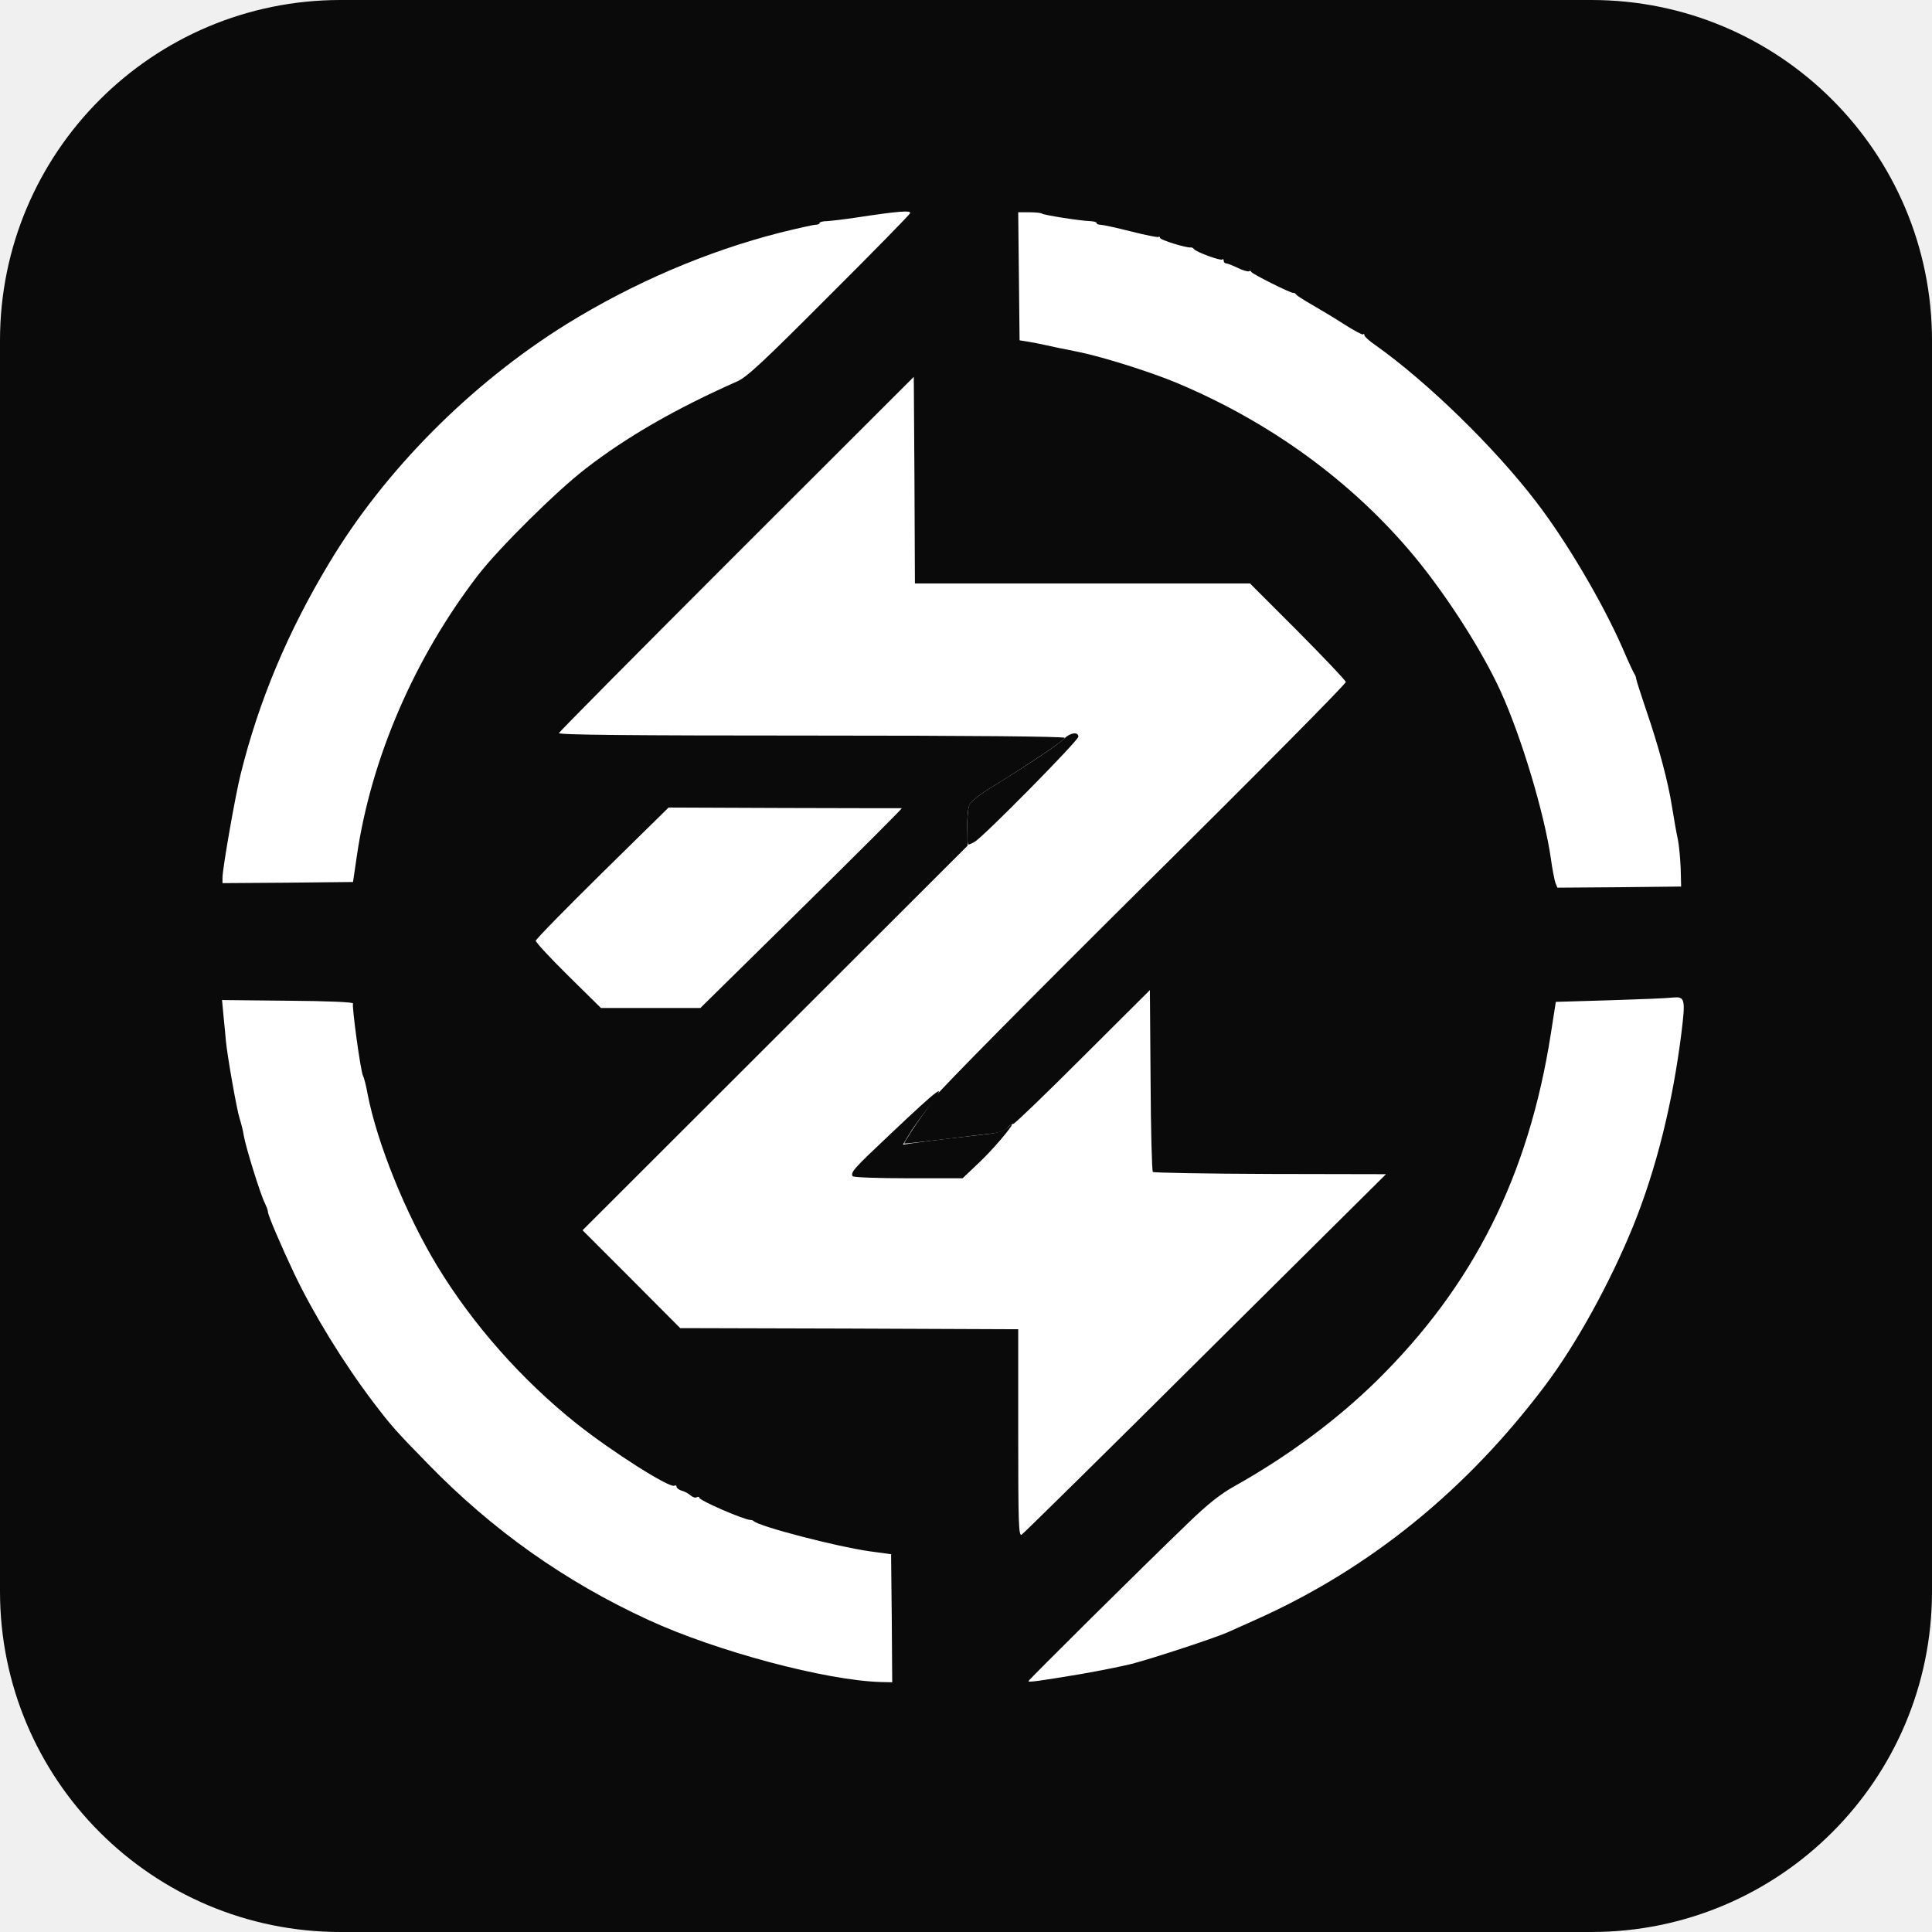
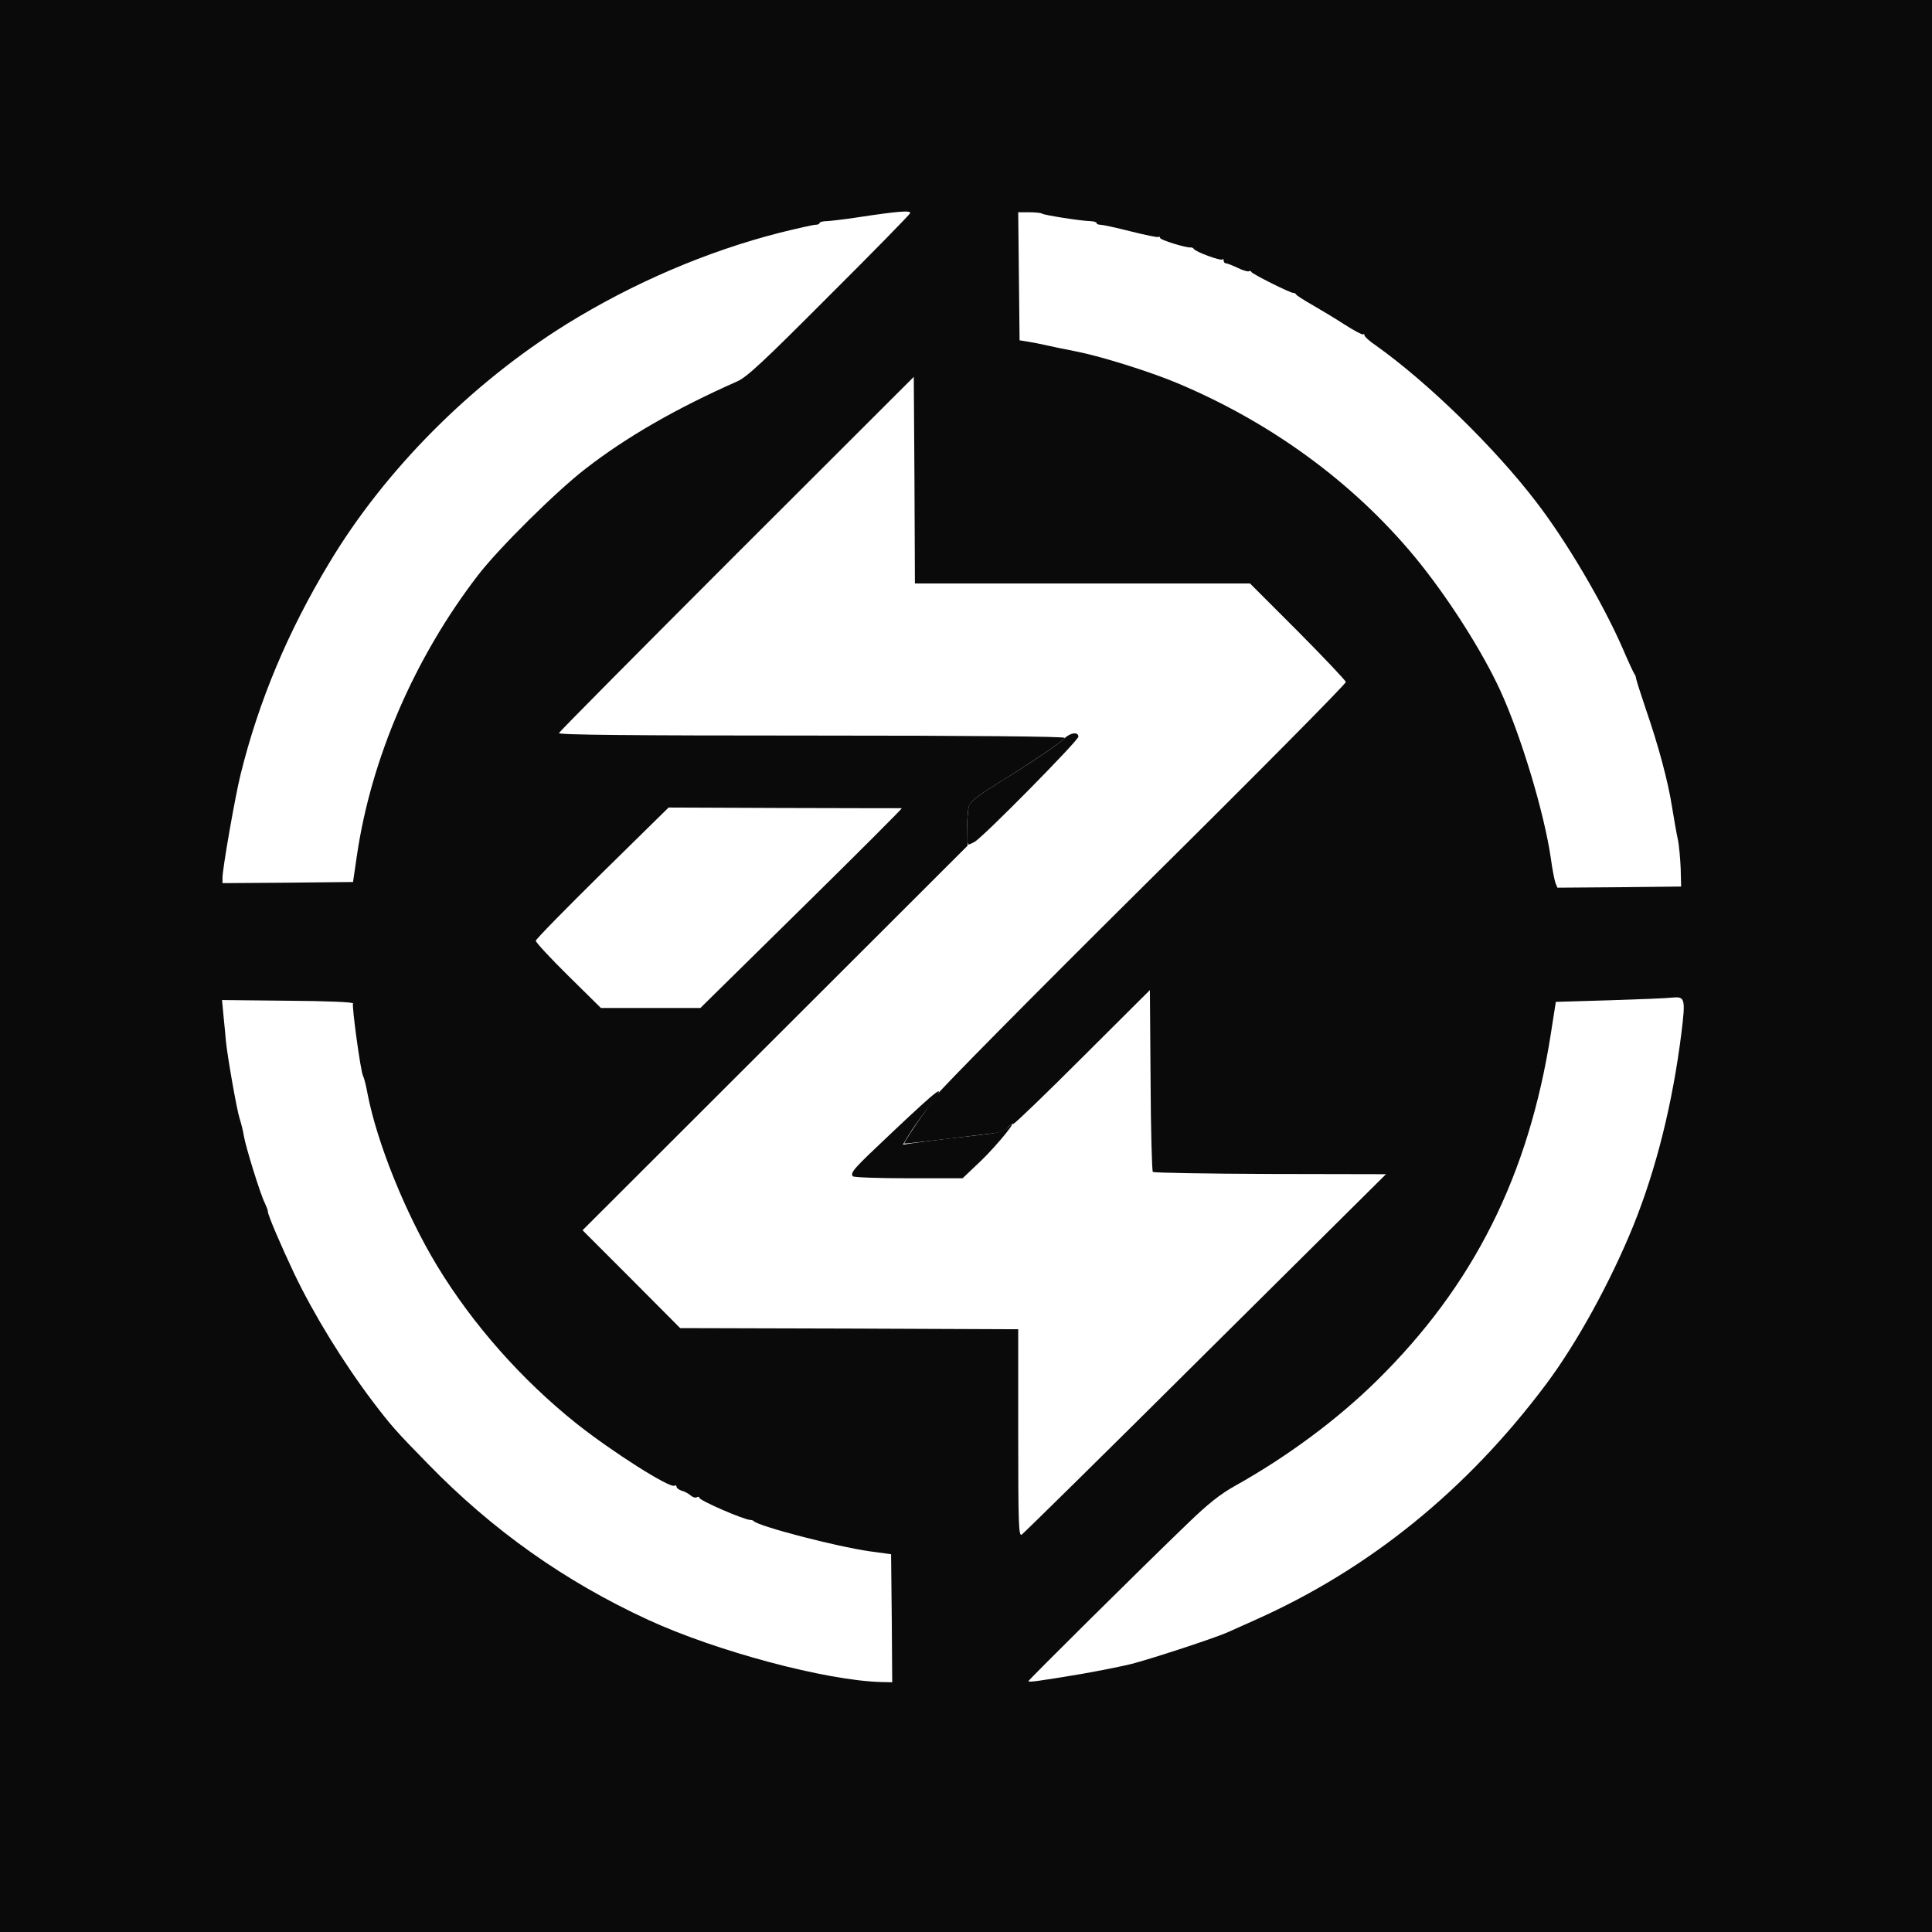
<svg xmlns="http://www.w3.org/2000/svg" viewBox="0 0 851 851">
-   <rect width="851" height="851" rx="150" fill="#0a0a0a" />
+   <rect width="851" height="851" fill="#0a0a0a" />
  <path fill="#ffffff" d="M392.8,712.8L392.5,684.6L383.0,683.3C368.3,681.2 334.1,672.3 332.0,670.0C331.7,669.7 331.1,669.5 330.5,669.5C327.6,669.4 308.0,660.9 308.0,659.7C308.0,659.2 307.5,659.2 306.9,659.5C306.4,659.9 305.1,659.5 304.2,658.7C303.3,657.9 301.5,656.9 300.2,656.6C299.0,656.2 298.0,655.4 298.0,654.9C298.0,654.3 297.6,654.1 297.1,654.4C295.1,655.7 269.5,639.4 254.0,627.1C229.9,607.9 208.2,583.4 192.5,557.5C178.7,534.7 166.1,503.5 161.9,481.8C161.3,478.4 160.4,474.8 159.9,473.9C158.8,471.7 154.9,443.0 155.5,442.0C155.8,441.4 143.7,440.9 126.9,440.8L97.8,440.5L98.5,448.0C98.9,452.1 99.4,456.9 99.5,458.5C100.2,465.6 104.3,488.8 105.5,492.5C106.2,494.7 107.1,498.2 107.4,500.3C108.3,505.5 114.8,526.4 116.6,529.8C117.3,531.3 118.0,533.0 118.0,533.7C118.0,535.2 123.6,548.3 129.6,561.0C138.3,579.2 151.3,600.3 164.3,617.5C172.3,628.0 174.3,630.3 188.5,644.8C216.9,674.0 248.8,696.6 285.5,713.5C315.4,727.3 364.0,740.3 388.3,740.9L393.0,741.0L392.8,712.8ZM476.0,737.4C484.0,736.0 494.1,734.0 498.5,732.9C507.7,730.5 534.5,721.7 540.5,719.1C542.7,718.1 548.3,715.6 553.0,713.5C603.2,691.1 646.0,656.4 680.8,610.0C694.4,591.9 709.2,565.0 719.4,540.0C729.5,515.0 736.7,486.2 740.6,455.2C742.5,439.8 742.2,438.9 736.7,439.4C734.4,439.7 721.9,440.2 708.9,440.6L685.3,441.3L683.1,455.4C673.3,517.9 649.1,566.2 606.4,608.2C589.0,625.3 567.1,641.6 543.8,654.6C537.4,658.2 532.1,662.4 523.3,670.9C502.4,691.0 453.0,740.0 453.0,740.5C453.0,741.1 457.4,740.5 476.0,737.4ZM531.0,596.1L610.5,517.2L559.5,517.1C531.5,517.0 508.2,516.6 507.8,516.2C507.4,515.8 506.9,497.6 506.8,475.7L506.5,436.1L477.0,465.5C460.8,481.7 447.0,495.0 446.4,495.0C445.8,495.0 444.6,495.8 443.6,496.9C442.6,498.0 439.9,499.0 436.7,499.3C433.8,499.6 424.1,500.8 415.0,501.9C406.0,503.0 398.5,503.8 398.3,503.7C398.1,503.4 402.8,496.1 406.2,491.4C407.5,489.7 410.1,485.9 412.1,482.9C414.2,479.9 454.6,439.0 504.4,389.6C553.2,341.3 593.0,301.1 592.8,300.4C592.6,299.6 583.1,289.6 571.6,278.0L550.6,257.0L476.8,257.0L403.0,257.0L402.8,211.5L402.5,166.0L324.5,243.9C281.6,286.8 246.4,322.3 246.2,322.9C245.9,323.7 277.5,324.0 357.4,324.0C428.3,324.0 469.0,324.4 469.0,325.0C469.0,326.0 453.7,336.3 437.2,346.5C431.0,350.3 427.5,353.1 426.9,354.8C426.3,356.3 426.0,360.8 426.0,365.0L426.2,372.5L341.4,457.2L256.6,541.9L278.1,563.4L299.6,585.0L374.1,585.2L448.5,585.5L448.5,631.2C448.5,671.4 448.7,676.7 450.0,676.0C450.8,675.5 487.3,639.6 531.0,596.1ZM353.2,400.0C377.8,375.8 397.6,356.0 397.2,356.0C396.8,356.0 373.6,356.0 345.5,355.9L294.5,355.7L265.2,384.5C249.2,400.3 236.0,413.7 236.0,414.4C236.0,415.1 242.4,422.0 250.3,429.8L264.7,444.0L286.6,444.0L308.5,444.0L353.2,400.0ZM740.3,382.5C740.1,378.1 739.6,372.2 739.0,369.5C738.4,366.8 737.3,360.4 736.5,355.5C734.8,344.4 730.5,328.4 725.0,312.5C722.8,305.9 720.8,299.8 720.7,299.0C720.6,298.2 720.3,297.3 720.0,297.0C719.7,296.7 717.3,291.6 714.7,285.5C706.0,265.6 690.0,238.4 676.6,221.0C658.3,197.1 628.9,168.4 605.8,152.0C603.1,150.2 601.0,148.2 601.0,147.7C601.0,147.1 600.7,146.9 600.4,147.3C600.1,147.6 596.2,145.5 591.7,142.6C587.2,139.7 580.8,135.9 577.5,134.0C574.2,132.1 571.2,130.2 570.9,129.7C570.6,129.2 570.0,128.9 569.6,129.0C568.6,129.2 551.6,120.7 551.2,119.8C551.0,119.3 550.5,119.2 550.1,119.5C549.6,119.7 547.4,119.1 545.2,118.0C542.9,116.9 540.6,116.0 540.0,116.0C539.5,116.0 539.0,115.5 539.0,114.8C539.0,114.2 538.7,113.9 538.4,114.3C537.7,115.0 526.8,111.0 525.9,109.7C525.6,109.2 524.9,108.9 524.4,109.0C522.5,109.2 511.0,105.7 511.0,104.8C511.0,104.3 510.6,104.1 510.2,104.4C509.8,104.6 504.3,103.5 498.0,101.9C491.7,100.3 485.7,99.0 484.8,99.0C483.8,99.0 483.0,98.7 483.0,98.2C483.0,97.8 481.8,97.5 480.2,97.4C475.9,97.3 459.6,94.7 459.0,94.1C458.7,93.8 456.2,93.5 453.5,93.5L448.5,93.5L448.8,121.7L449.1,149.9L452.8,150.5C454.8,150.8 458.3,151.5 460.5,152.0C462.7,152.5 469.2,153.9 475.0,155.0C485.8,157.2 507.0,163.9 518.2,168.6C559.6,185.9 595.8,212.3 623.1,245.2C637.3,262.4 652.7,286.4 660.9,304.3C670.1,324.4 680.2,358.1 683.1,378.0C683.7,382.7 684.7,387.5 685.1,388.8L686.0,391.0L713.2,390.8L740.5,390.5L740.3,382.5ZM157.2,376.9C163.5,333.9 182.6,289.7 210.6,253.3C219.7,241.5 245.0,216.4 258.0,206.4C275.8,192.6 297.4,180.1 324.7,168.0C328.9,166.2 336.2,159.4 365.1,130.4C384.6,111.0 400.7,94.5 400.9,93.9C401.3,92.6 395.8,93.0 378.0,95.7C372.2,96.6 366.0,97.3 364.3,97.4C362.5,97.4 361.0,97.8 361.0,98.2C361.0,98.7 360.2,99.0 359.2,99.0C358.3,99.0 351.2,100.6 343.5,102.5C311.4,110.7 278.9,124.6 249.5,142.8C207.4,169.0 169.5,207.1 145.0,248.0C126.8,278.2 114.0,308.7 106.0,341.0C103.7,350.1 98.0,382.6 98.0,386.6L98.0,389.0L126.7,388.8L155.5,388.5L157.2,376.9Z" />
  <path fill="#0a0a0a" d="M432.1,511.3C439.5,504.2 450.0,491.1 443.9,496.6C442.4,498.0 439.5,499.0 436.0,499.4C433.0,499.8 424.9,500.7 418.0,501.5C411.1,502.3 403.7,503.3 401.6,503.6L397.7,504.2L400.0,500.4C402.4,496.5 403.4,495.1 409.1,487.5C417.9,476.0 414.5,478.4 391.9,499.8C376.2,514.6 374.5,516.4 375.6,518.1C375.9,518.6 386.8,519.0 400.1,519.0L424.0,519.0L432.1,511.3ZM429.3,370.8C432.8,369.0 475.0,326.2 475.0,324.5C475.0,322.2 471.4,322.7 468.8,325.3C466.4,327.8 453.2,336.6 437.2,346.5C431.3,350.1 427.5,353.1 426.9,354.7C425.9,357.3 425.6,372.0 426.6,372.0C426.9,372.0 428.1,371.5 429.3,370.8Z" />
</svg>
